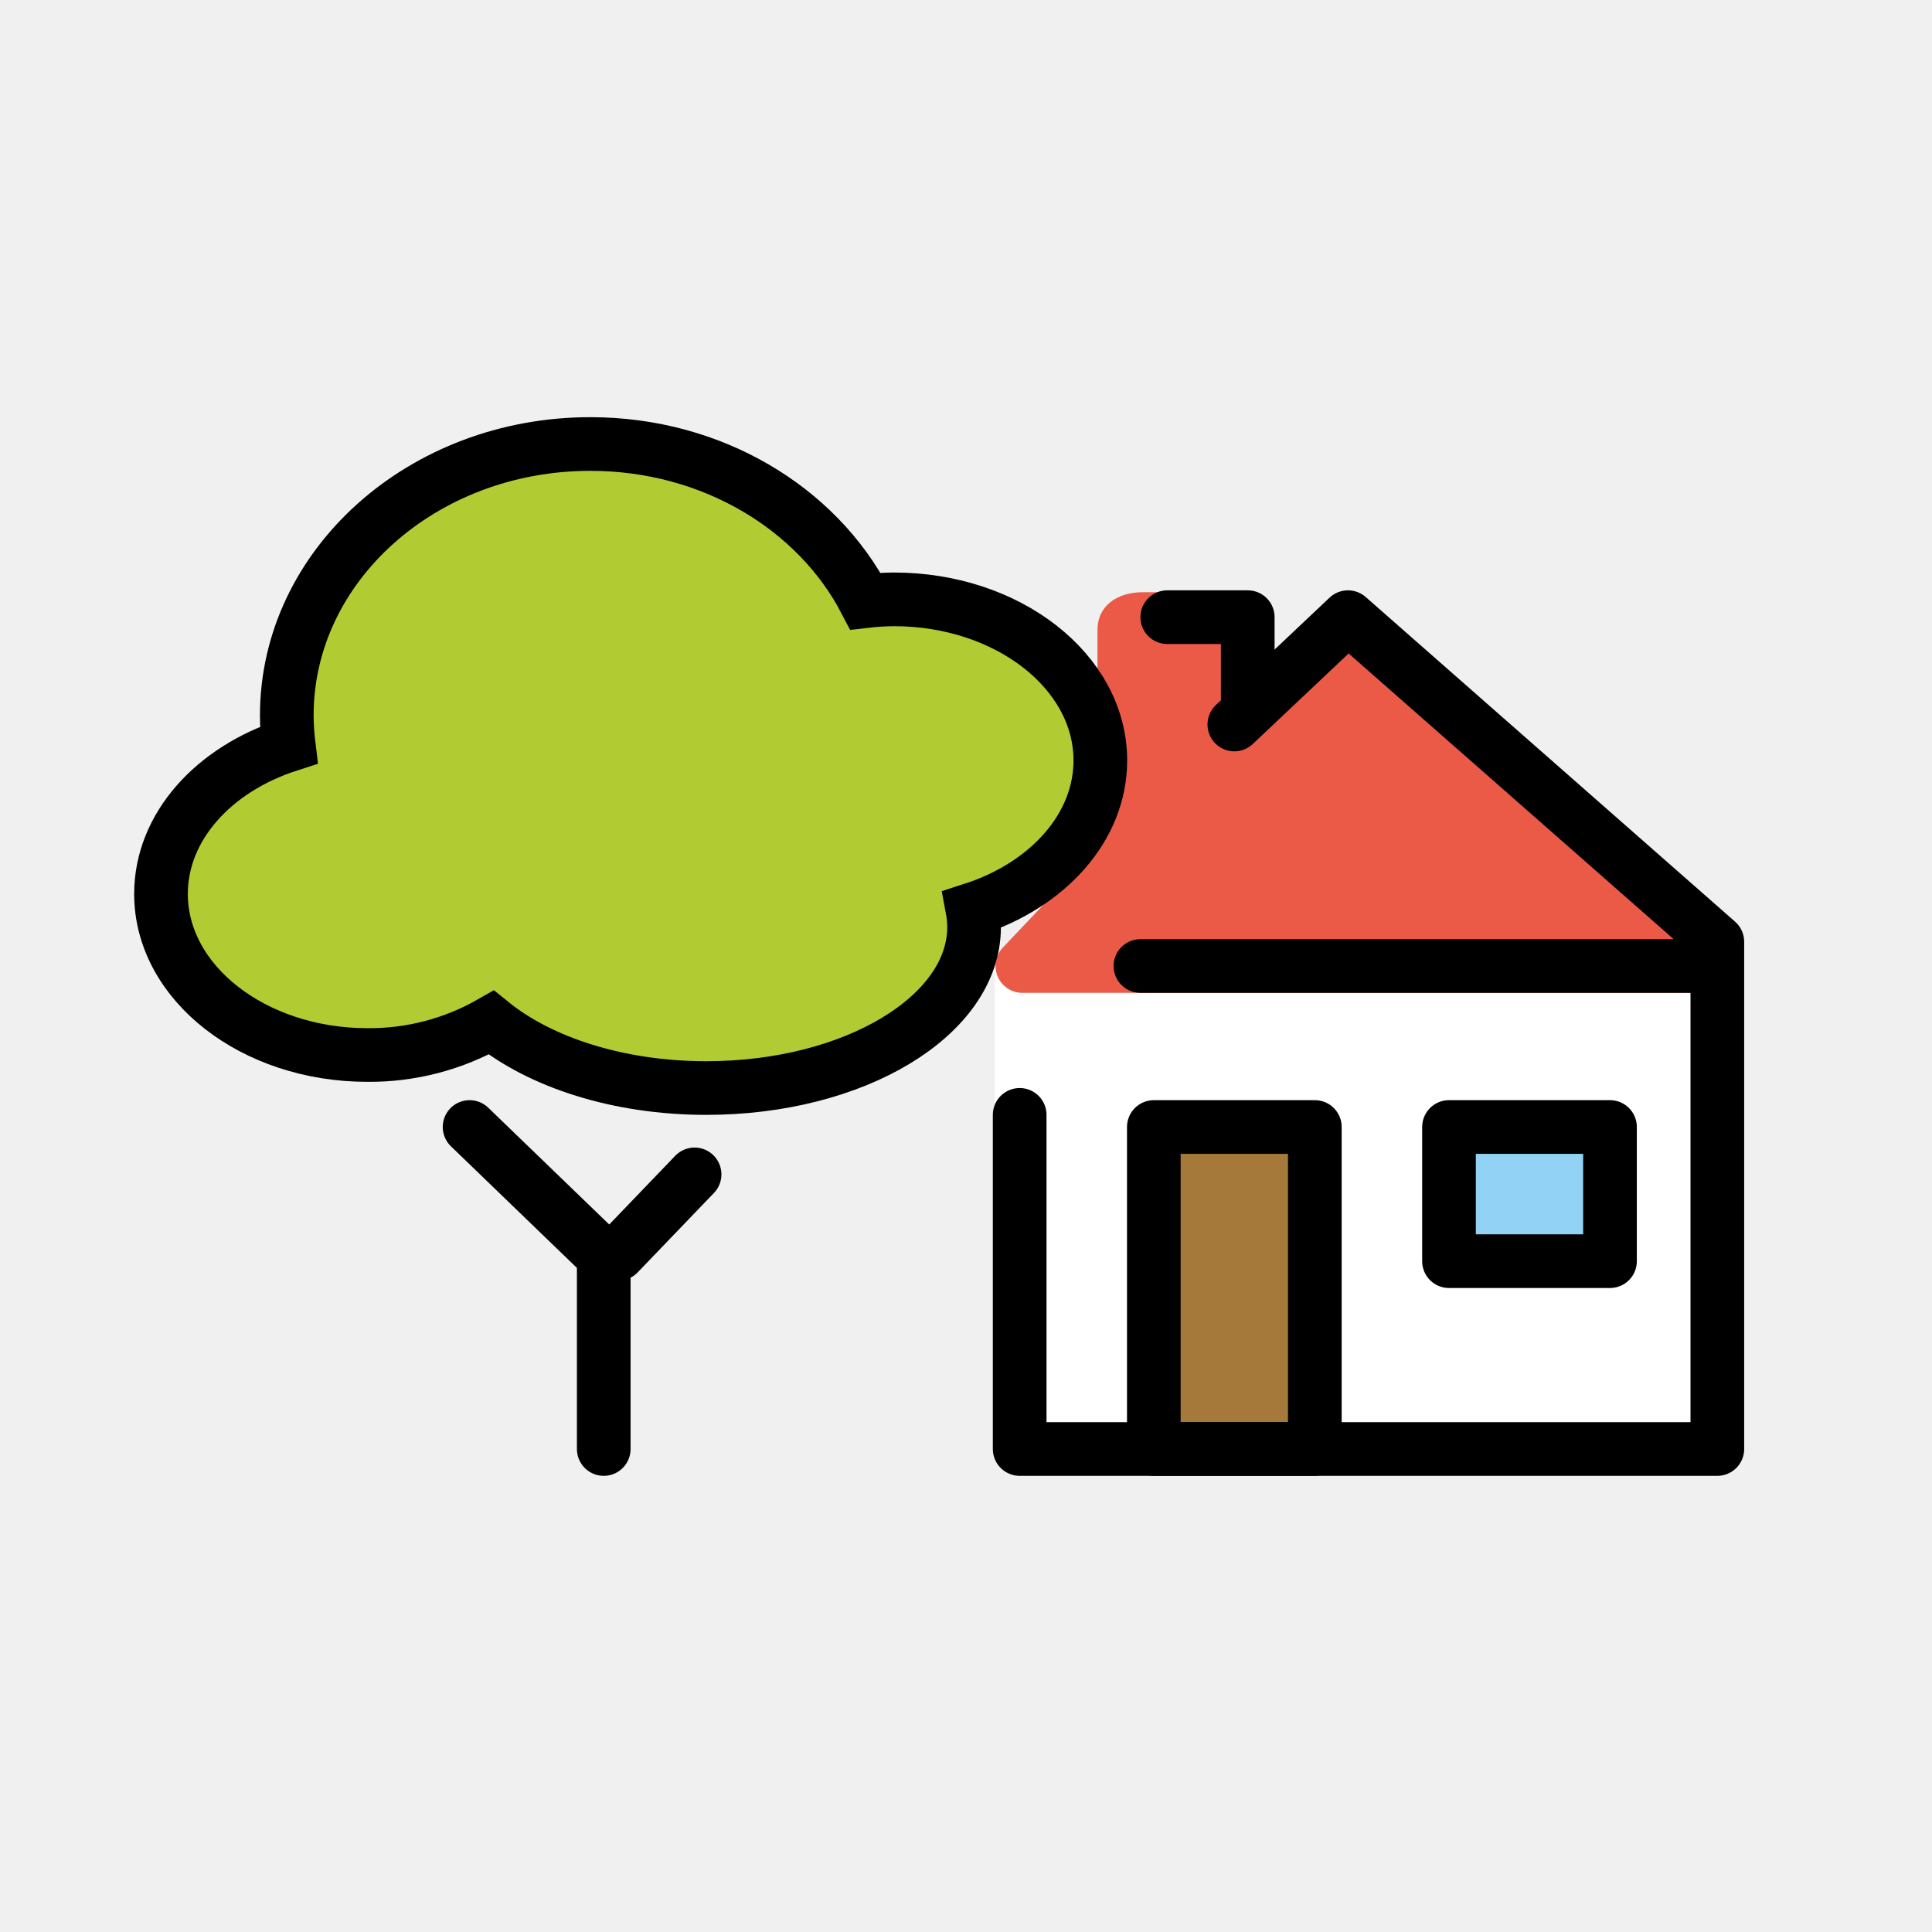
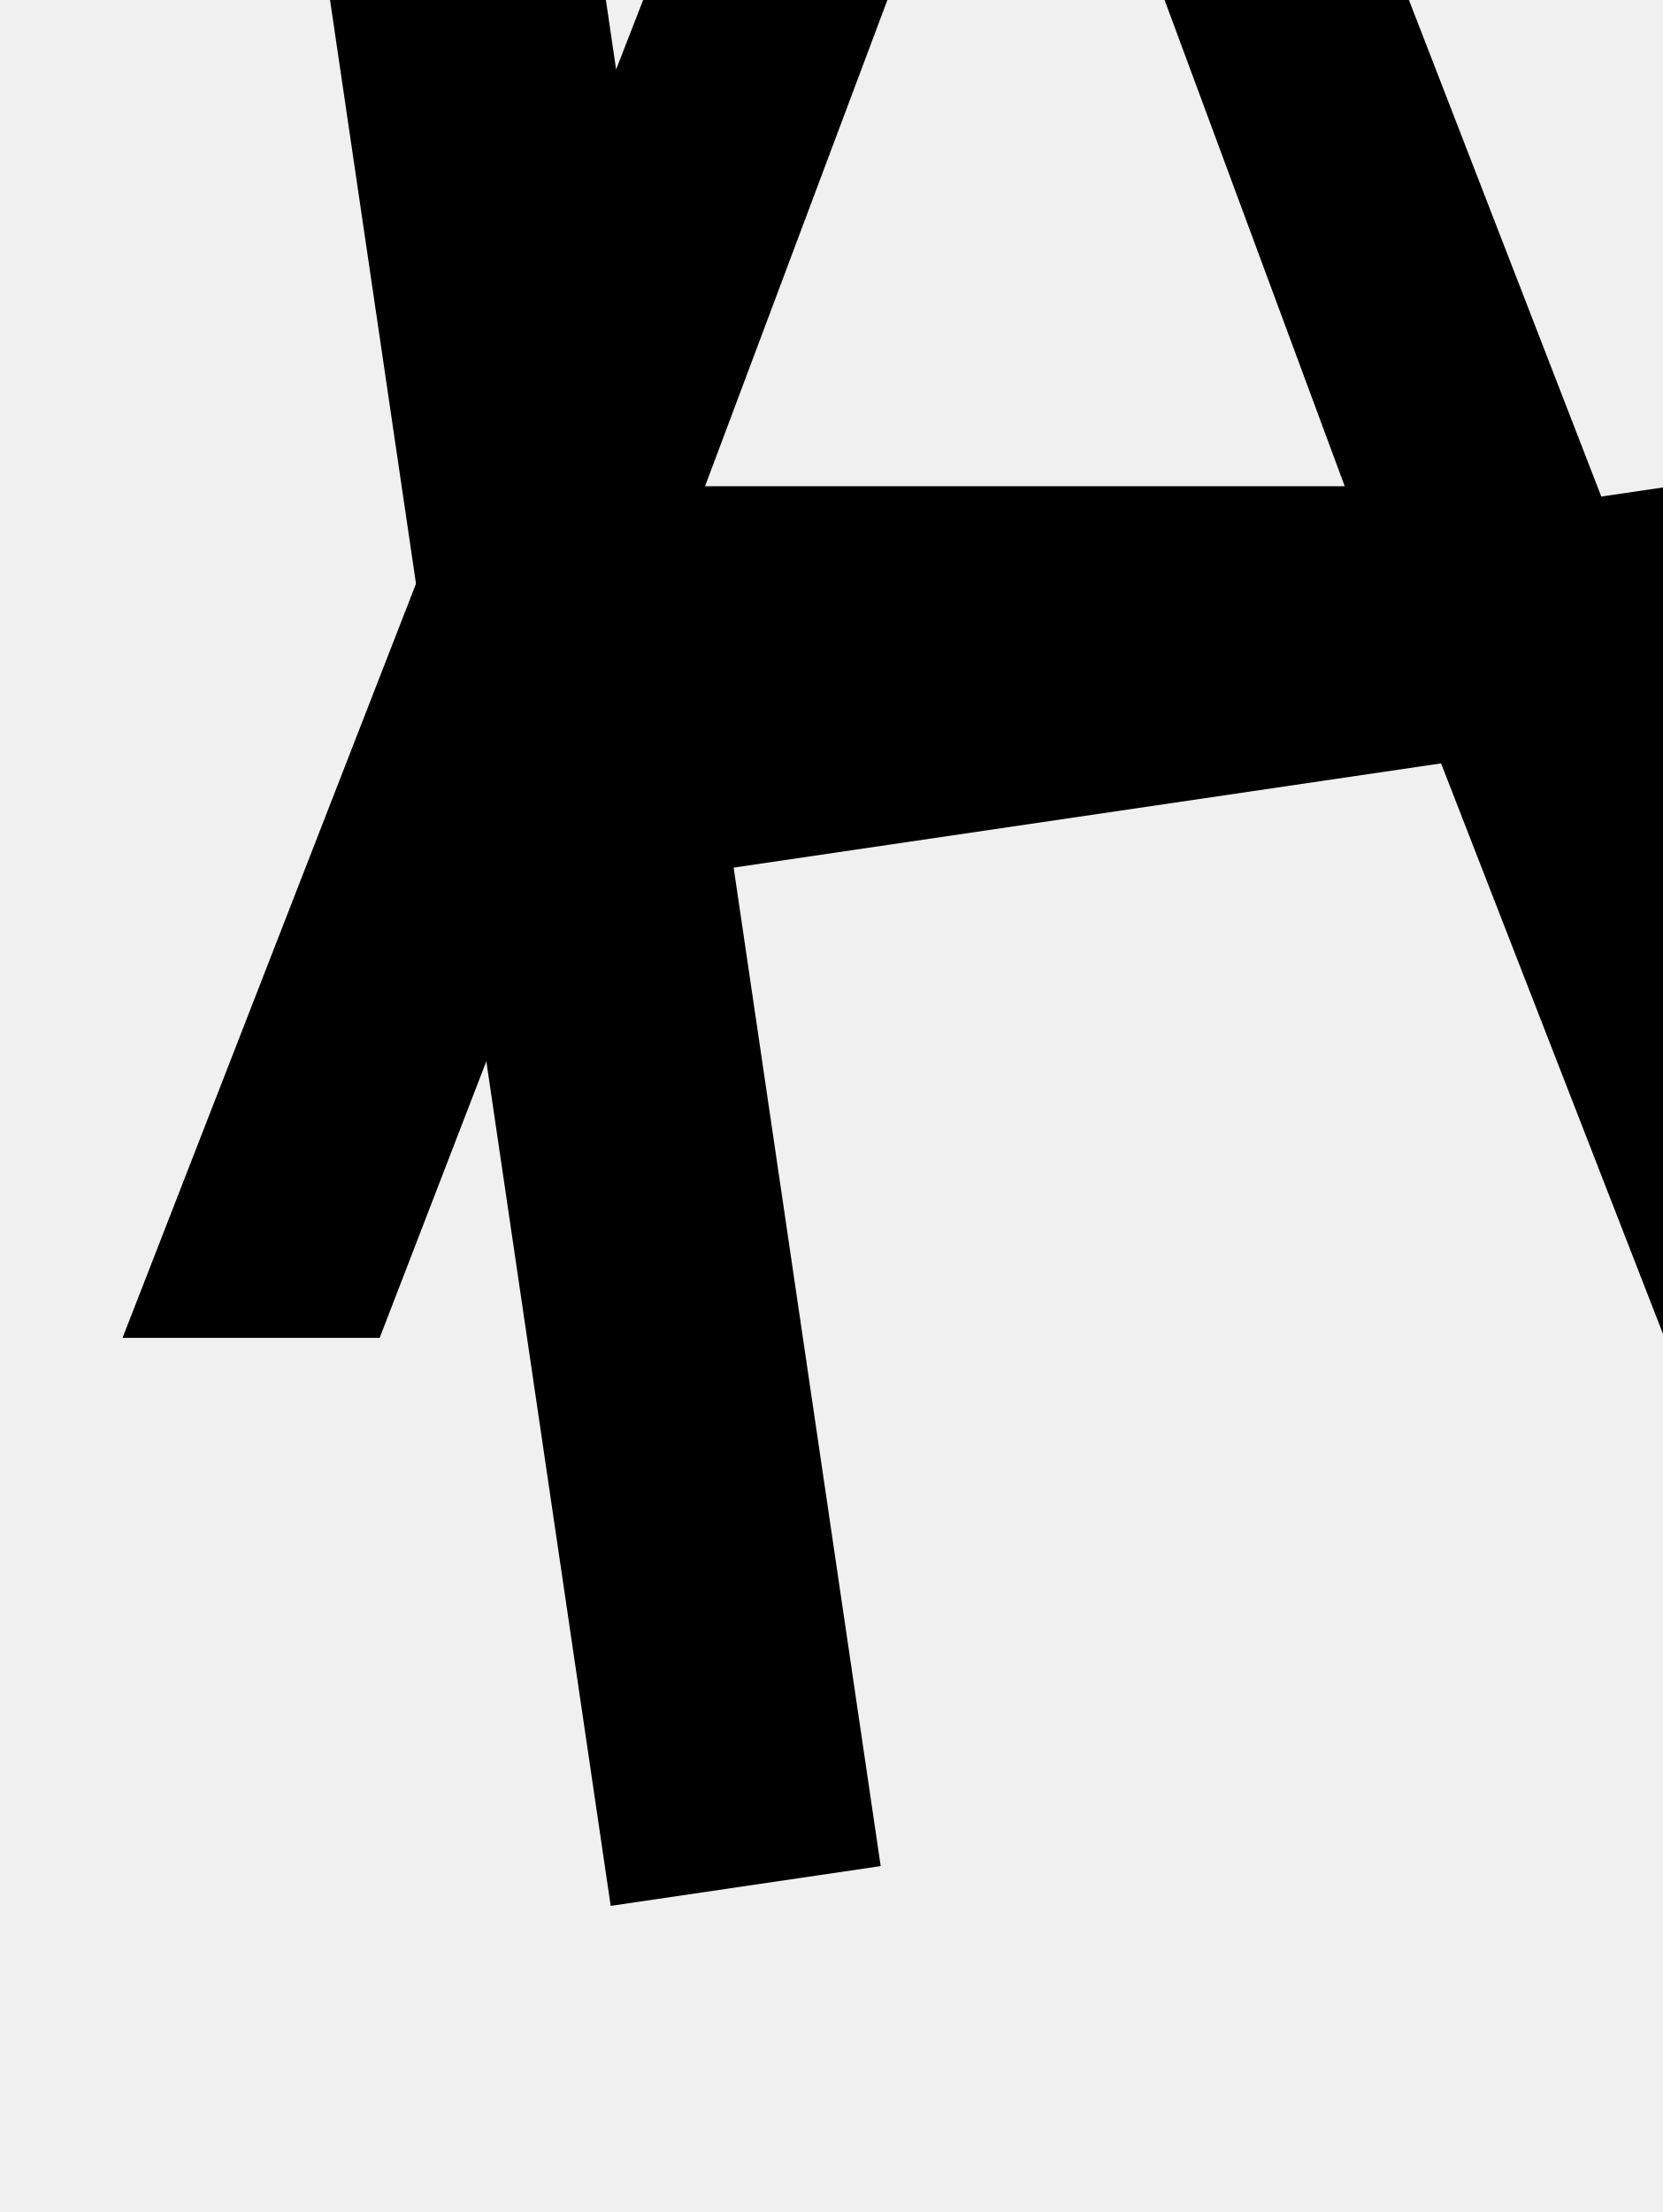
- <svg xmlns="http://www.w3.org/2000/svg" id="emoji" viewBox="0 0 72 72" version="1.1">
-   <g id="color">
-     <rect x="37.075" y="36.053" width="26.884" height="18.114" fill="#FFFFFF" />
-     <polygon fill="#EA5A47" stroke="#EA5A47" stroke-linecap="round" stroke-linejoin="round" stroke-miterlimit="10" stroke-width="2" points="50.235,23.2 38.1,36 63.5,36" />
-     <path fill="#EA5A47" d="M47.3,26l-6.4,6.059v-8.573c0-0.931,0.755-1.416,1.686-1.416h3.028 c0.931,0,1.686,0.485,1.686,1.416C47.3,23.486,47.3,26,47.3,26z" />
-     <rect x="43" y="42" width="6" height="12" fill="#A57939" />
-     <rect x="54" y="42" width="6" height="5" fill="#92D3F5" />
-     <path fill="#B1CC33" d="M41.006,28.339c0-3.312-3.445-6.003-7.694-6.003c-0.355,0.003-0.71,0.025-1.062,0.066 c-1.8-3.455-5.707-5.855-10.25-5.855c-6.248,0-11.312,4.529-11.312,10.114c0.001,0.369,0.025,0.738,0.07,1.104 C7.966,28.666,6,30.81,6,33.314c0,3.312,3.445,6.003,7.694,6.003c1.615,0.014,3.206-0.402,4.614-1.207 c1.818,1.477,4.726,2.438,8.015,2.438c5.511,0,9.978-2.688,9.978-6.003c-0.001-0.219-0.021-0.438-0.061-0.653 C39.036,32.99,41.006,30.845,41.006,28.339z" />
-   </g>
-   <g id="hair" />
-   <g id="skin" />
-   <g id="skin-shadow" />
-   <g id="line">
-     <polyline fill="none" stroke="#000000" stroke-linecap="round" stroke-linejoin="round" stroke-miterlimit="10" stroke-width="2" points="46,27 50.235,23 64,35.098 64,54 38,54 38,41.548" />
-     <rect x="43" y="42" width="6" height="12" fill="none" stroke="#000000" stroke-linecap="round" stroke-linejoin="round" stroke-miterlimit="10" stroke-width="2" />
-     <rect x="54" y="42" width="6" height="5" fill="none" stroke="#000000" stroke-linecap="round" stroke-linejoin="round" stroke-miterlimit="10" stroke-width="2" />
-     <polyline fill="none" stroke="#000000" stroke-linecap="round" stroke-linejoin="round" stroke-miterlimit="10" stroke-width="2" points="43.5,23 46.5,23 46.5,26" />
-     <path fill="none" stroke="#000000" stroke-miterlimit="10" stroke-width="2" d="M31.245,39.34" />
-     <polyline fill="none" stroke="#000000" stroke-linecap="round" stroke-linejoin="round" stroke-width="2" points="22.5,54 22.5,46.827 17.5,42" />
-     <line x1="23.041" x2="25.885" y1="46.727" y2="43.766" fill="none" stroke="#000000" stroke-linecap="round" stroke-linejoin="round" stroke-width="2" />
-     <path fill="none" stroke="#000000" stroke-linecap="round" stroke-miterlimit="10" stroke-width="2" d="M41.006,28.339 c0-3.312-3.445-6.003-7.694-6.003c-0.355,0.003-0.71,0.025-1.062,0.066c-1.8-3.455-5.707-5.855-10.25-5.855 c-6.248,0-11.312,4.529-11.312,10.114c0.001,0.369,0.025,0.738,0.07,1.104C7.966,28.666,6,30.81,6,33.314 c0,3.312,3.445,6.003,7.694,6.003c1.615,0.014,3.206-0.402,4.614-1.207c1.818,1.477,4.726,2.438,8.015,2.438 c5.511,0,9.978-2.688,9.978-6.003c-0.001-0.219-0.021-0.438-0.061-0.653 C39.036,32.99,41.006,30.845,41.006,28.339z" />
-     <line x1="63.5" x2="42.5" y1="36" y2="36" fill="none" stroke="#000000" stroke-linecap="round" stroke-linejoin="round" stroke-miterlimit="10" stroke-width="2" />
-   </g>
+ <svg xmlns="http://www.w3.org/2000/svg" width="1558" height="2072" viewBox="0 0 1558 2072">
+   <defs>
+     <style>
+       .cls-1 {
+         font-size: 63.431px;
+       }
+ 
+       .cls-1, .cls-2 {
+         font-family: "a Agreement Signature";
+       }
+ 
+       .cls-2 {
+         font-size: 39.582px;
+       }
+     </style>
+   </defs>
+   <text id="A" class="cls-1" transform="translate(114.813 1253.22) scale(41.783)">A</text>
+   <text id="H" class="cls-2" transform="matrix(71.007, -10.459, 10.459, 71.007, 299.262, 1825.457)">H</text>
</svg>
